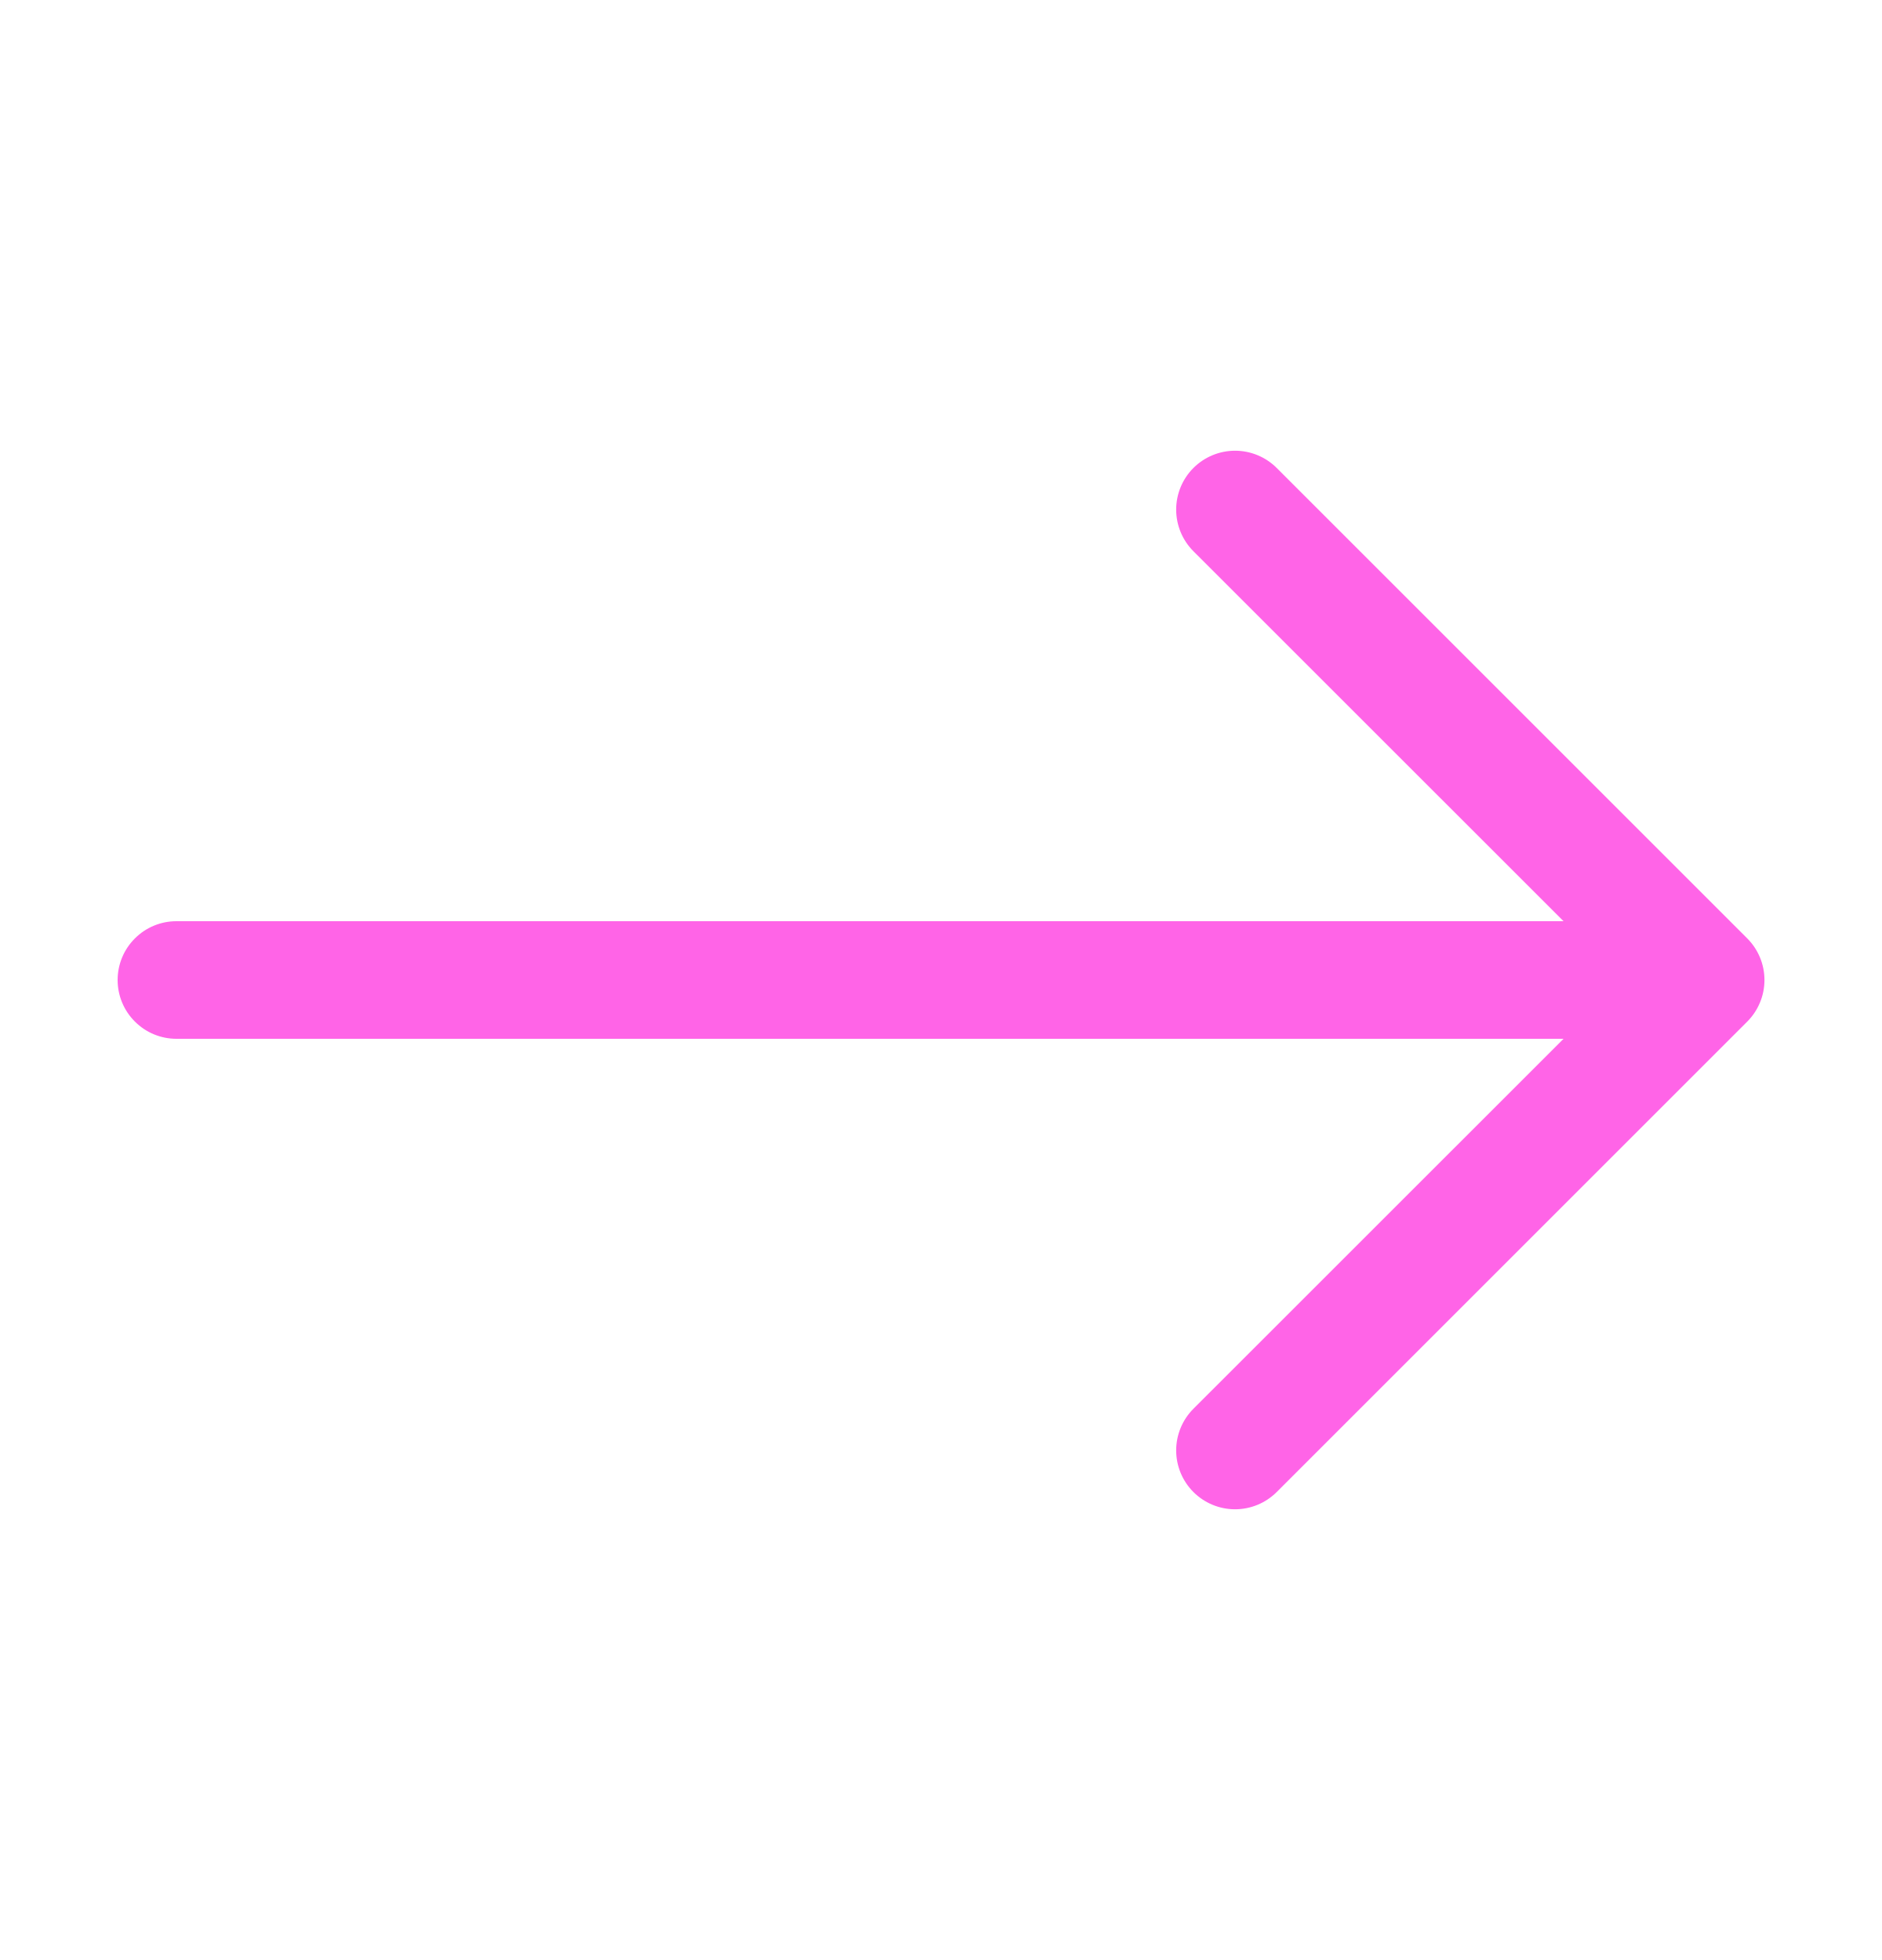
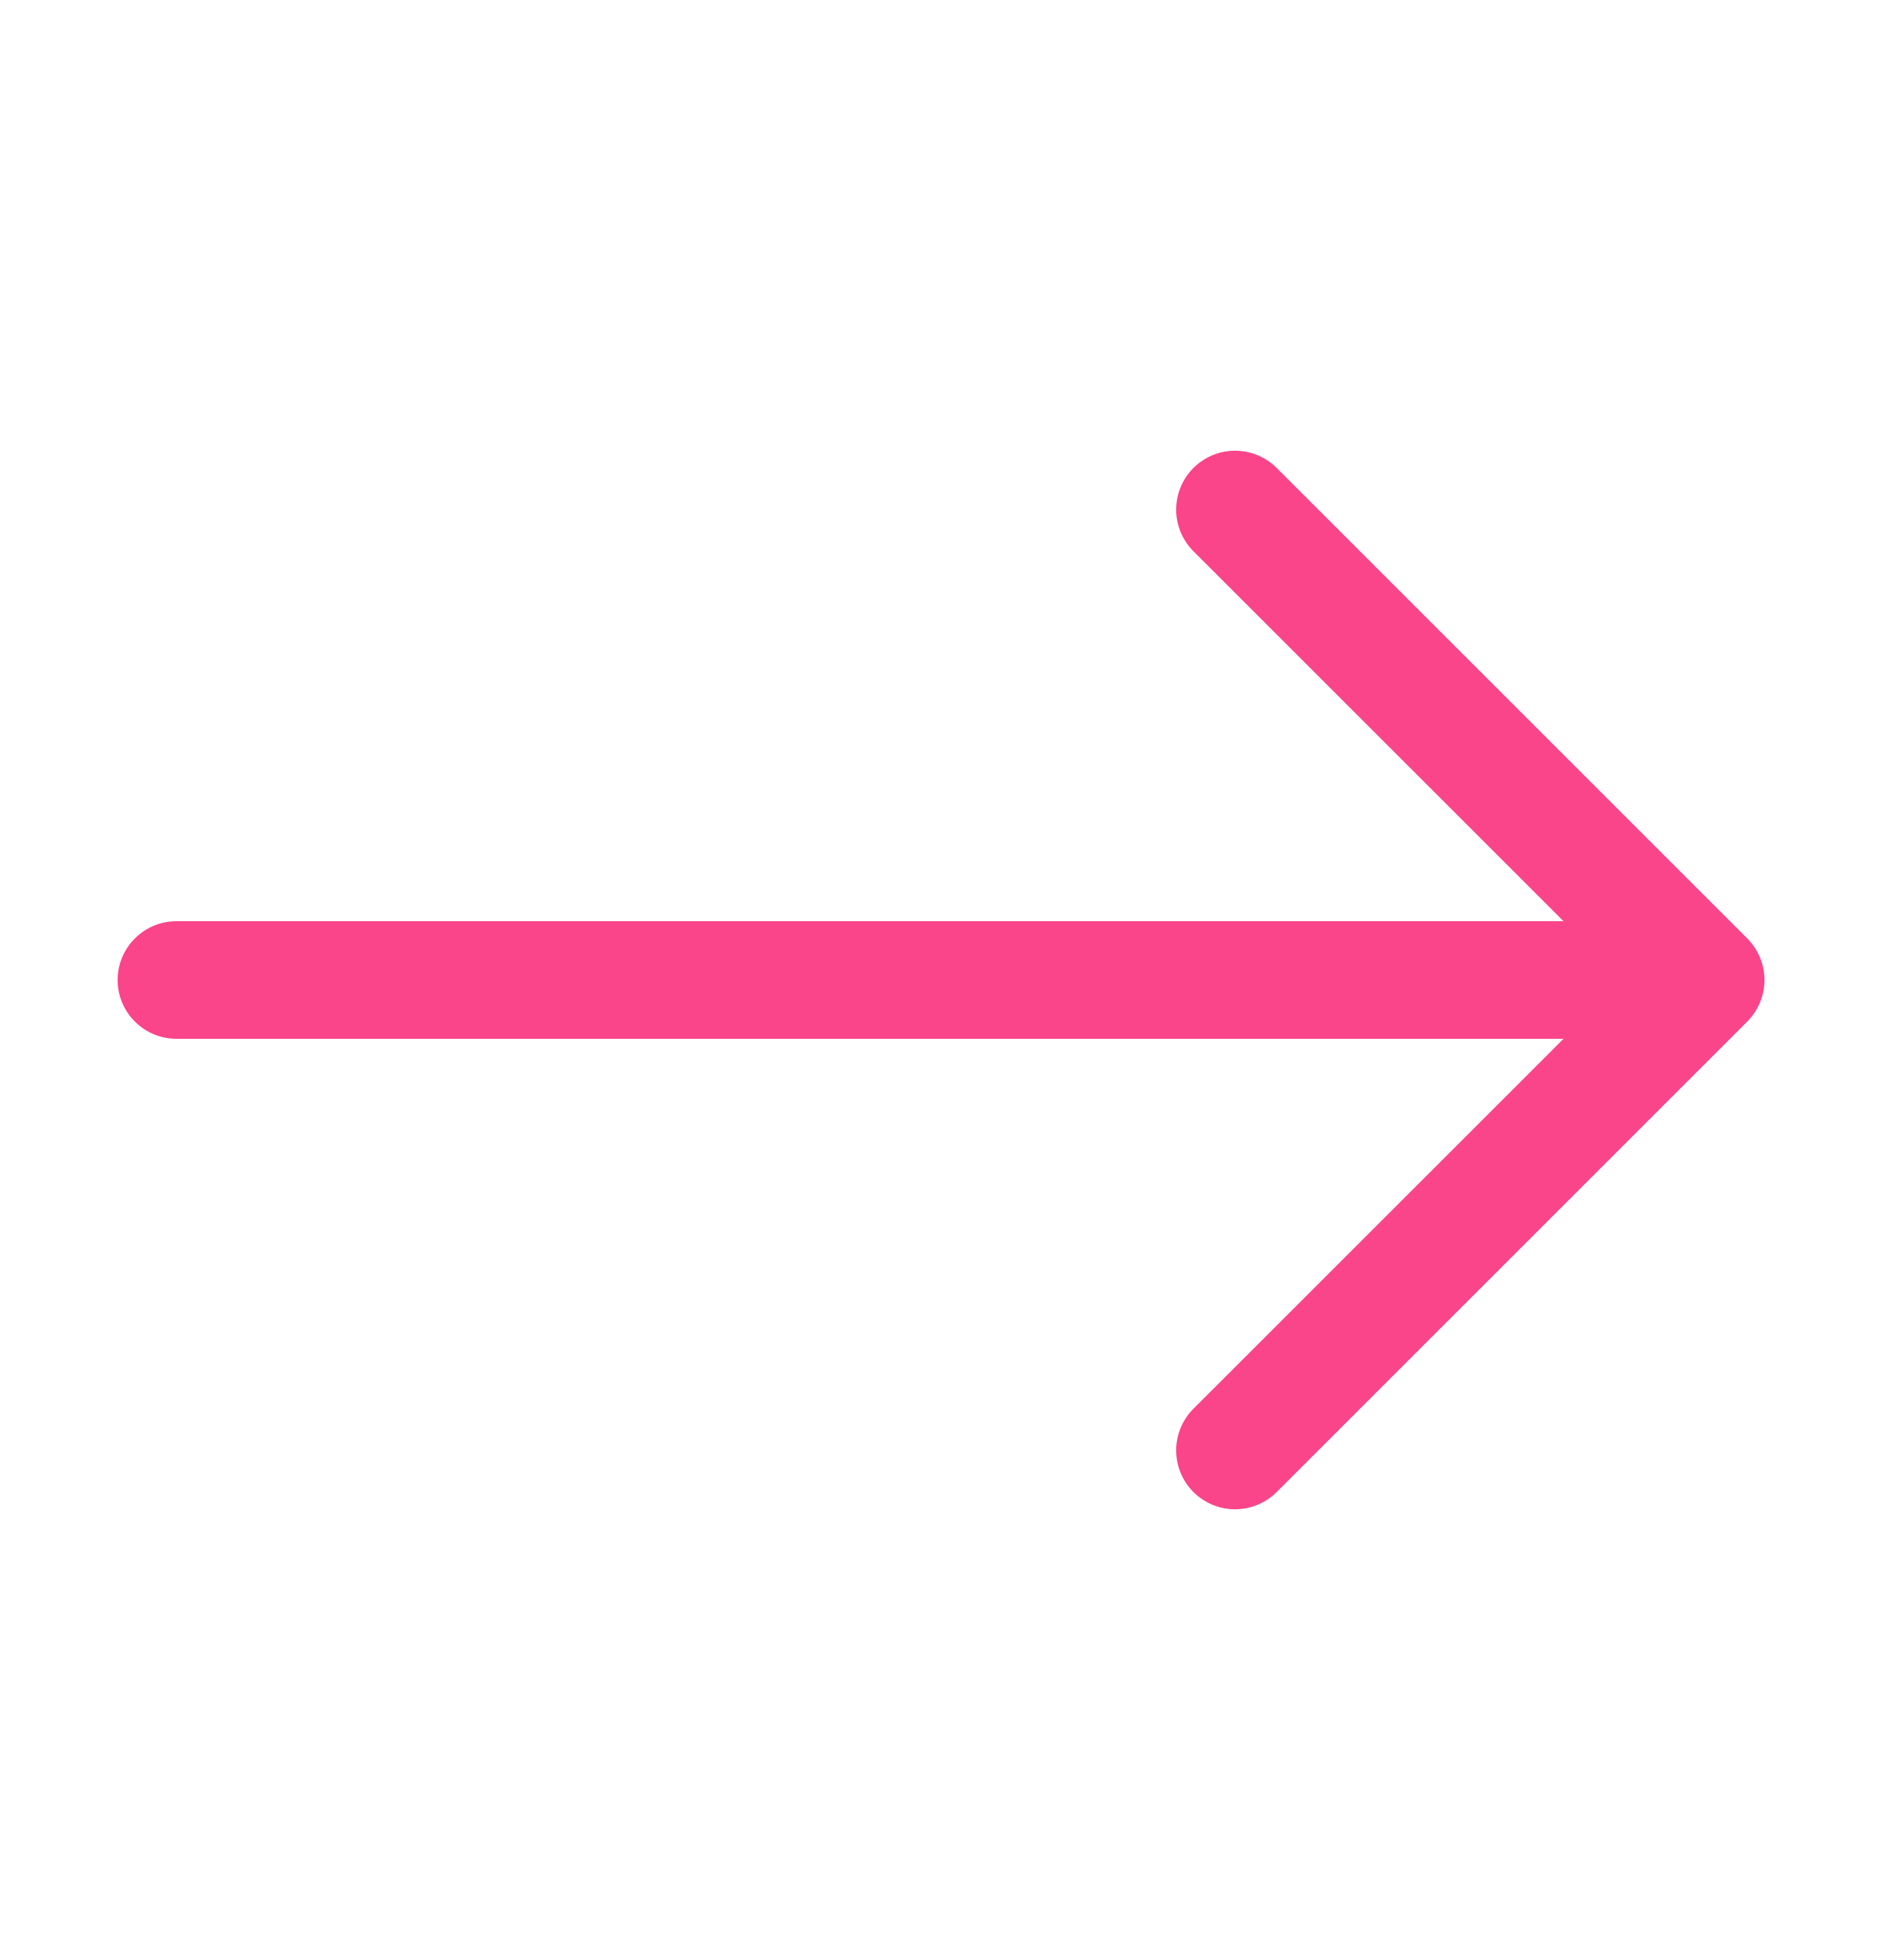
<svg xmlns="http://www.w3.org/2000/svg" width="24" height="25" viewBox="0 0 24 25" fill="none">
-   <path fill-rule="evenodd" clip-rule="evenodd" d="M1.5 12.5C1.5 12.301 1.579 12.11 1.72 11.97C1.86 11.829 2.051 11.75 2.25 11.75H19.939L15.219 7.031C15.078 6.89 14.999 6.699 14.999 6.5C14.999 6.301 15.078 6.11 15.219 5.969C15.36 5.828 15.551 5.749 15.75 5.749C15.949 5.749 16.14 5.828 16.281 5.969L22.281 11.969C22.351 12.039 22.406 12.121 22.444 12.213C22.482 12.304 22.501 12.401 22.501 12.5C22.501 12.599 22.482 12.696 22.444 12.787C22.406 12.879 22.351 12.961 22.281 13.031L16.281 19.031C16.14 19.172 15.949 19.251 15.75 19.251C15.551 19.251 15.36 19.172 15.219 19.031C15.078 18.89 14.999 18.699 14.999 18.5C14.999 18.301 15.078 18.11 15.219 17.969L19.939 13.25H2.25C2.051 13.25 1.86 13.171 1.72 13.03C1.579 12.89 1.5 12.699 1.5 12.5Z" fill="#FF64E7" />
+   <path fill-rule="evenodd" clip-rule="evenodd" d="M1.5 12.5C1.5 12.301 1.579 12.11 1.72 11.97C1.86 11.829 2.051 11.75 2.25 11.75H19.939L15.219 7.031C15.078 6.89 14.999 6.699 14.999 6.5C14.999 6.301 15.078 6.11 15.219 5.969C15.36 5.828 15.551 5.749 15.75 5.749C15.949 5.749 16.14 5.828 16.281 5.969L22.281 11.969C22.351 12.039 22.406 12.121 22.444 12.213C22.482 12.304 22.501 12.401 22.501 12.5C22.501 12.599 22.482 12.696 22.444 12.787C22.406 12.879 22.351 12.961 22.281 13.031L16.281 19.031C16.14 19.172 15.949 19.251 15.75 19.251C15.551 19.251 15.36 19.172 15.219 19.031C15.078 18.89 14.999 18.699 14.999 18.5C14.999 18.301 15.078 18.11 15.219 17.969L19.939 13.25H2.25C2.051 13.25 1.86 13.171 1.72 13.03C1.579 12.89 1.5 12.699 1.5 12.5Z" fill="#fa458a" />
</svg>
